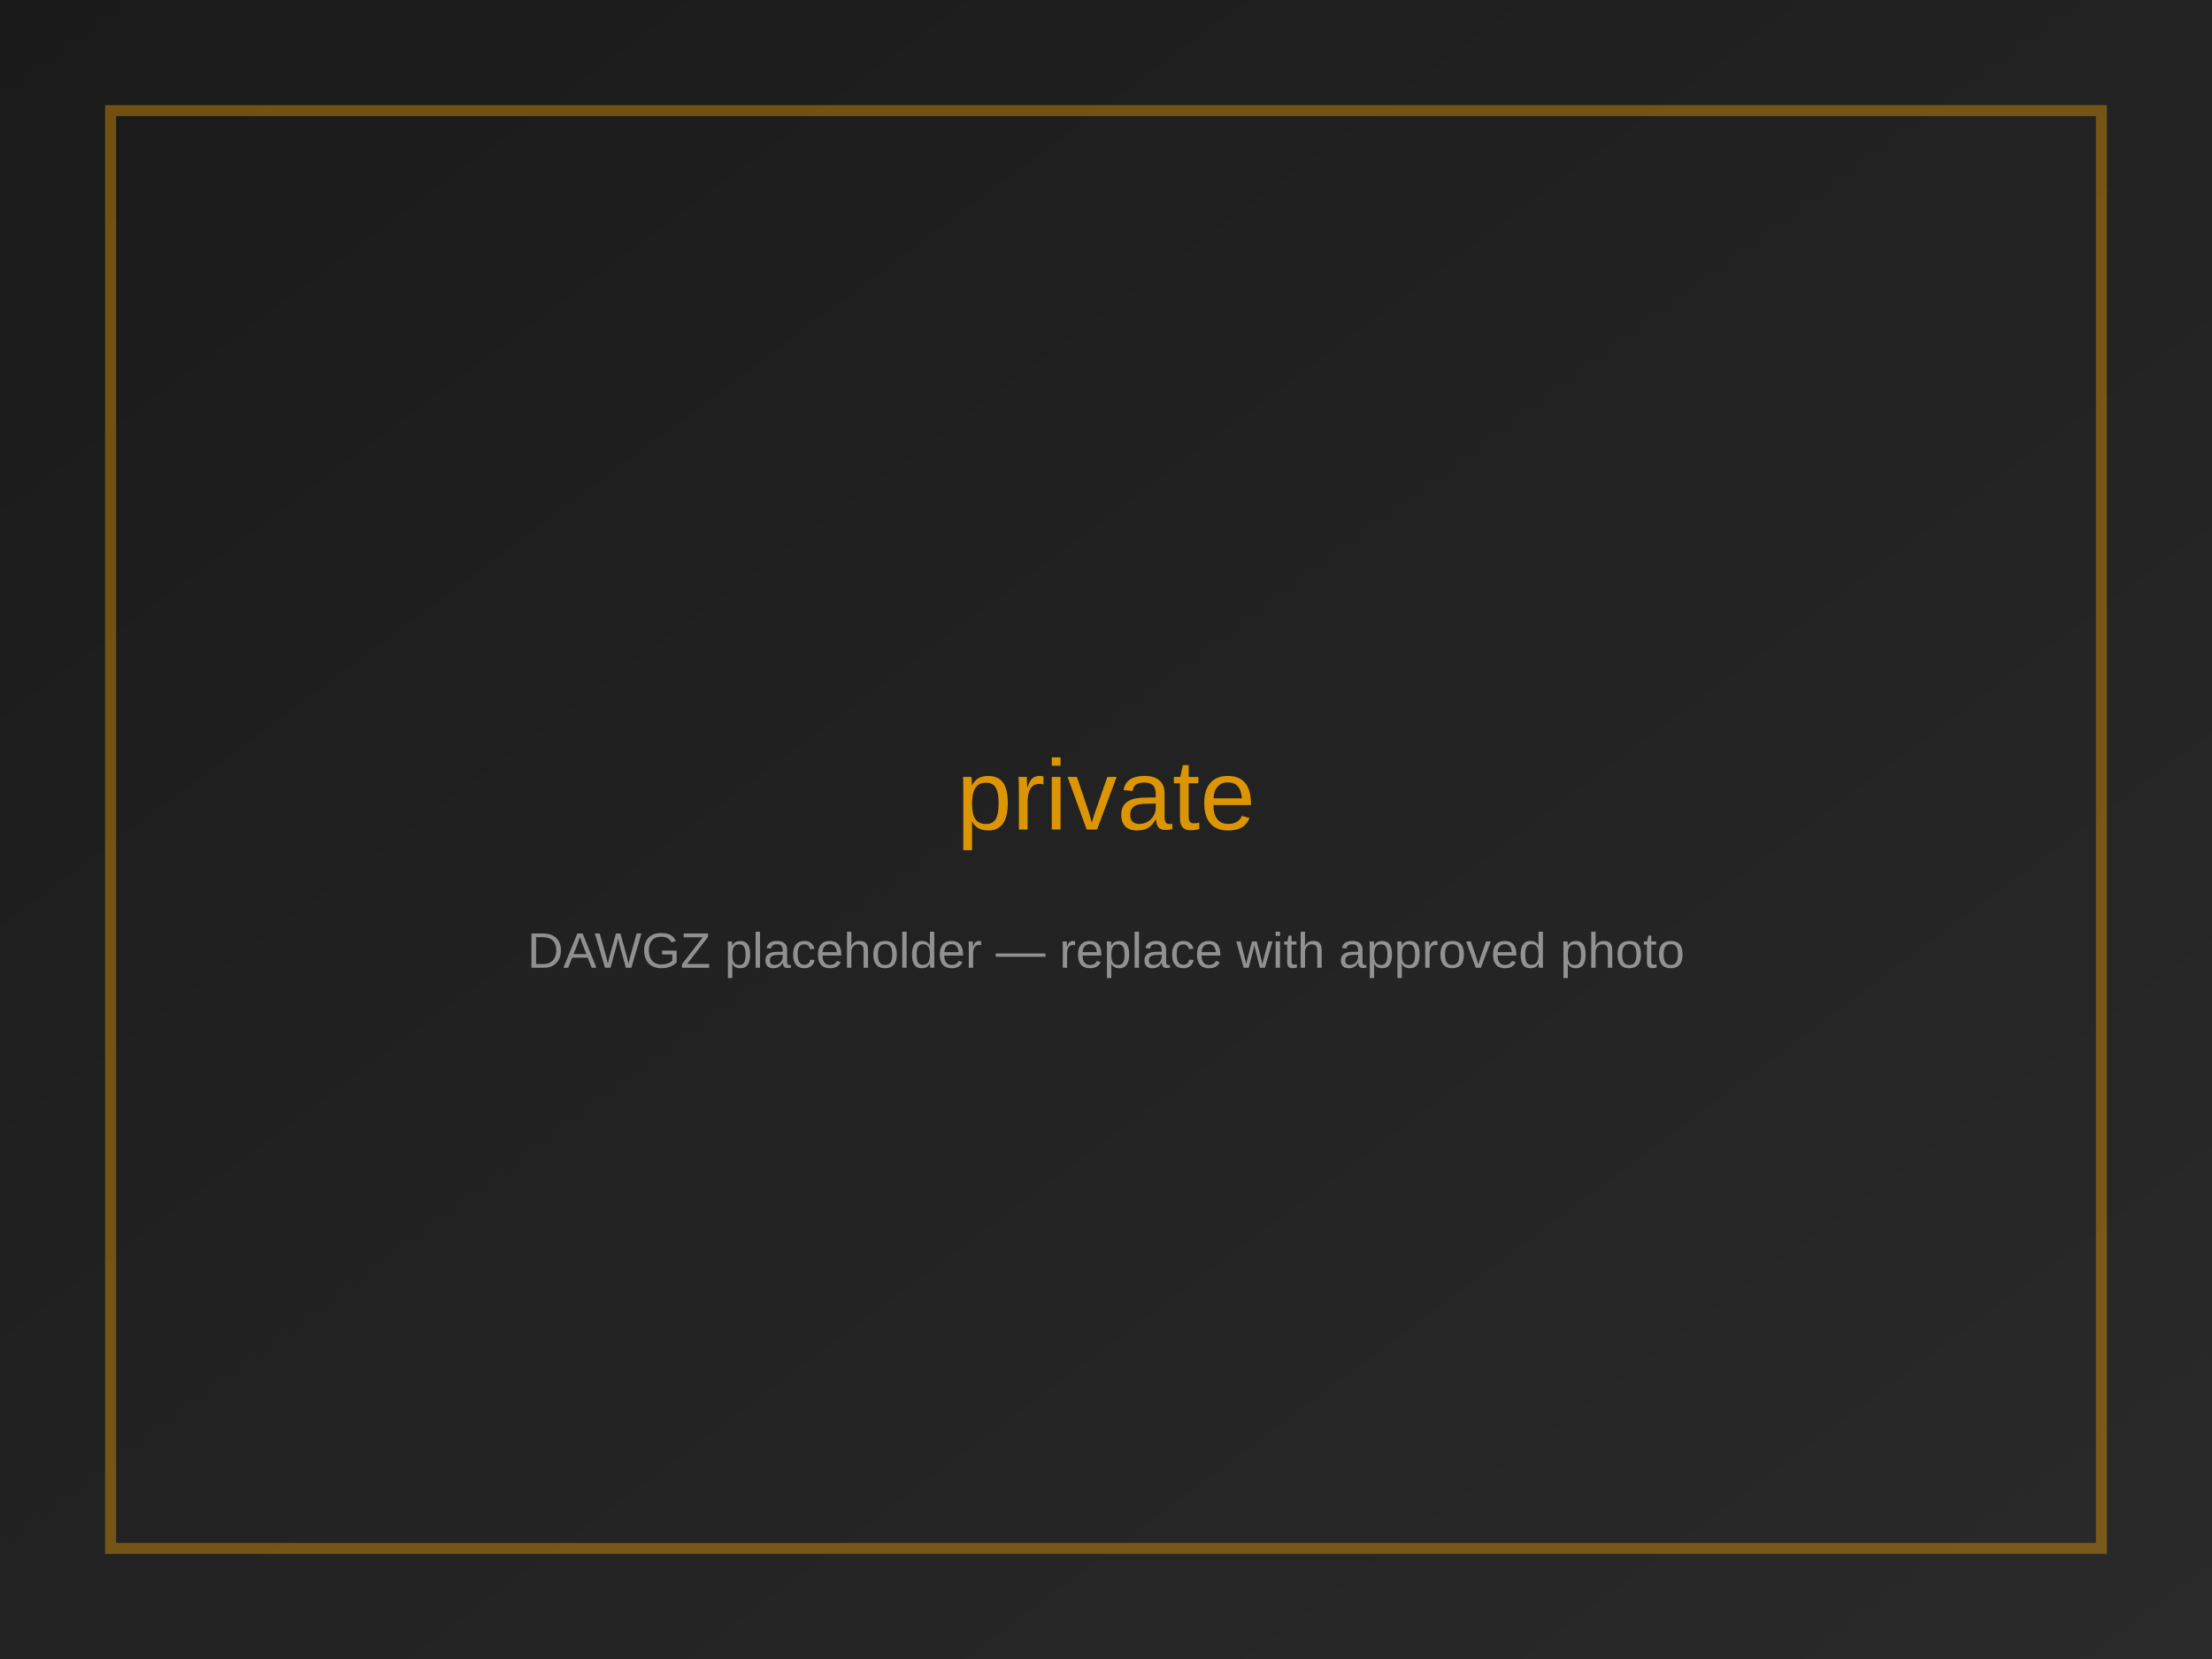
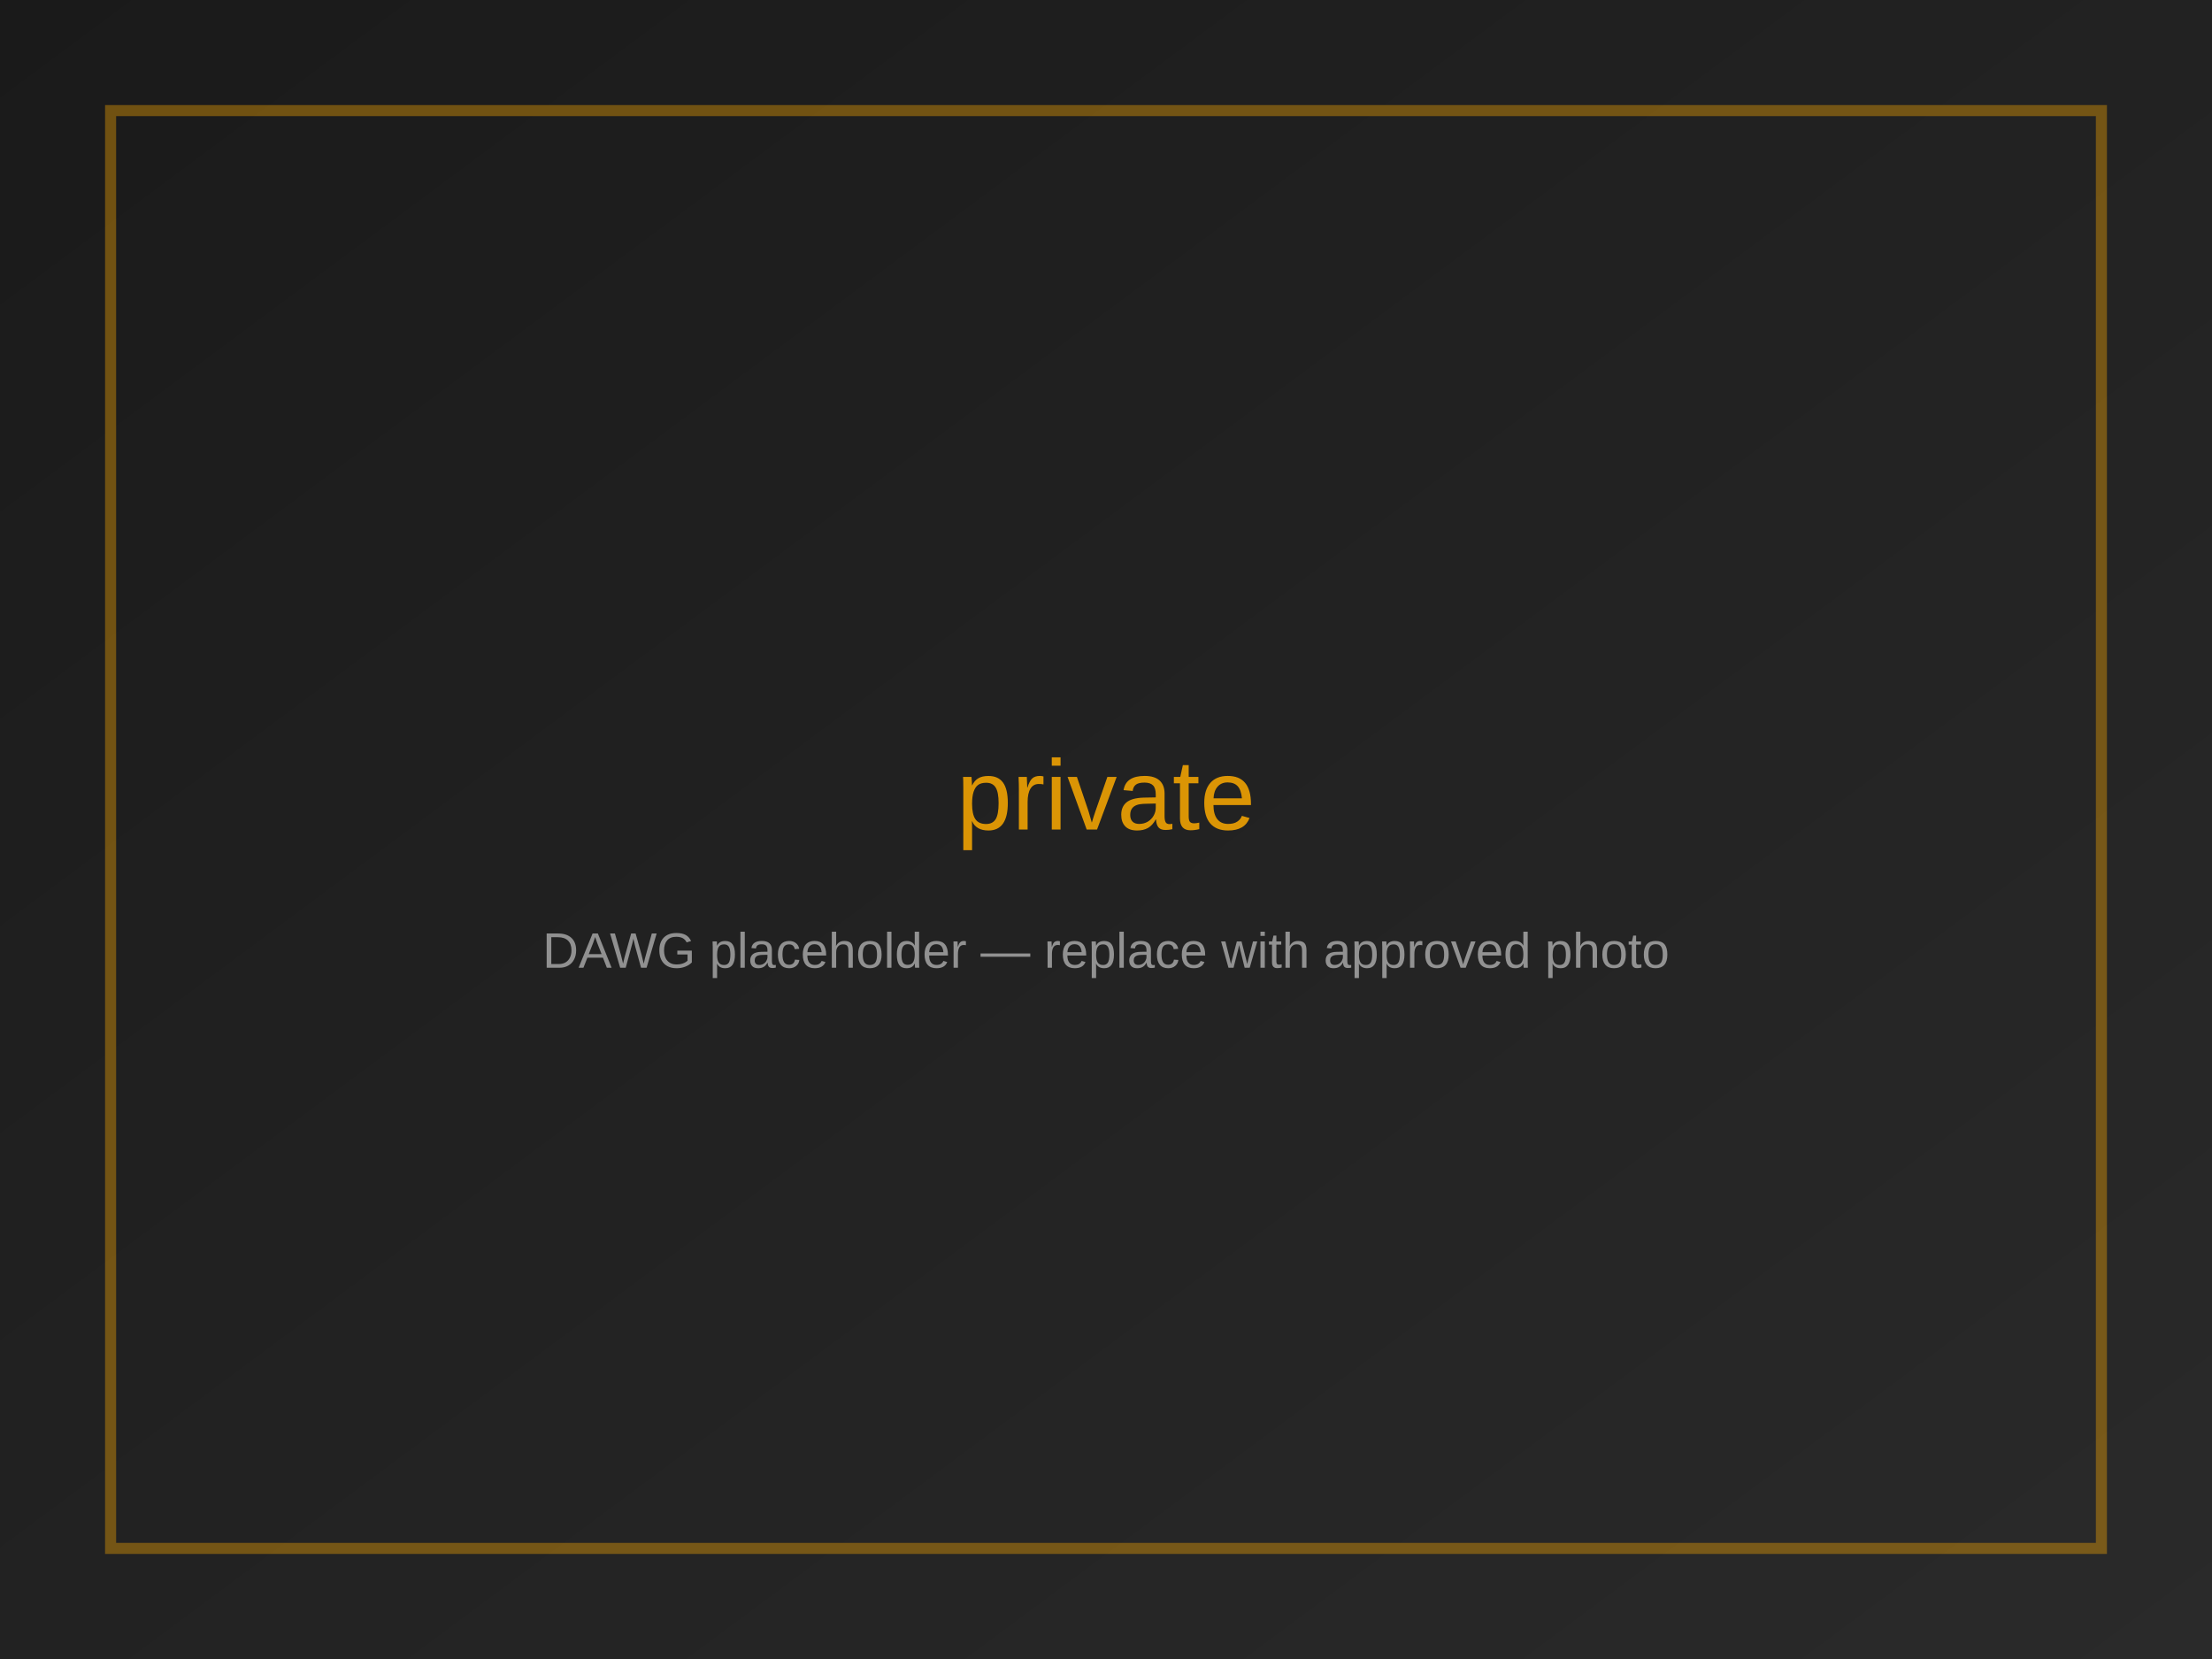
<svg xmlns="http://www.w3.org/2000/svg" viewBox="0 0 800 600" role="img">
  <defs>
    <linearGradient id="g" x1="0" y1="0" x2="1" y2="1">
      <stop offset="0%" stop-color="#1a1a1a" />
      <stop offset="100%" stop-color="#2a2a2a" />
    </linearGradient>
  </defs>
  <rect width="800" height="600" fill="url(#g)" />
  <rect x="40" y="40" width="720" height="520" fill="none" stroke="#F0A202" stroke-width="4" opacity="0.4" />
  <text x="400" y="300" text-anchor="middle" font-family="Arial, sans-serif" font-size="36" fill="#F0A202" opacity="0.9">private</text>
-   <text x="400" y="350" text-anchor="middle" font-family="Arial, sans-serif" font-size="18" fill="#ffffff" opacity="0.5">DAWGZ placeholder — replace with approved photo</text>
+   <text x="400" y="350" text-anchor="middle" font-family="Arial, sans-serif" font-size="18" fill="#ffffff" opacity="0.5">DAWG placeholder — replace with approved photo</text>
</svg>
